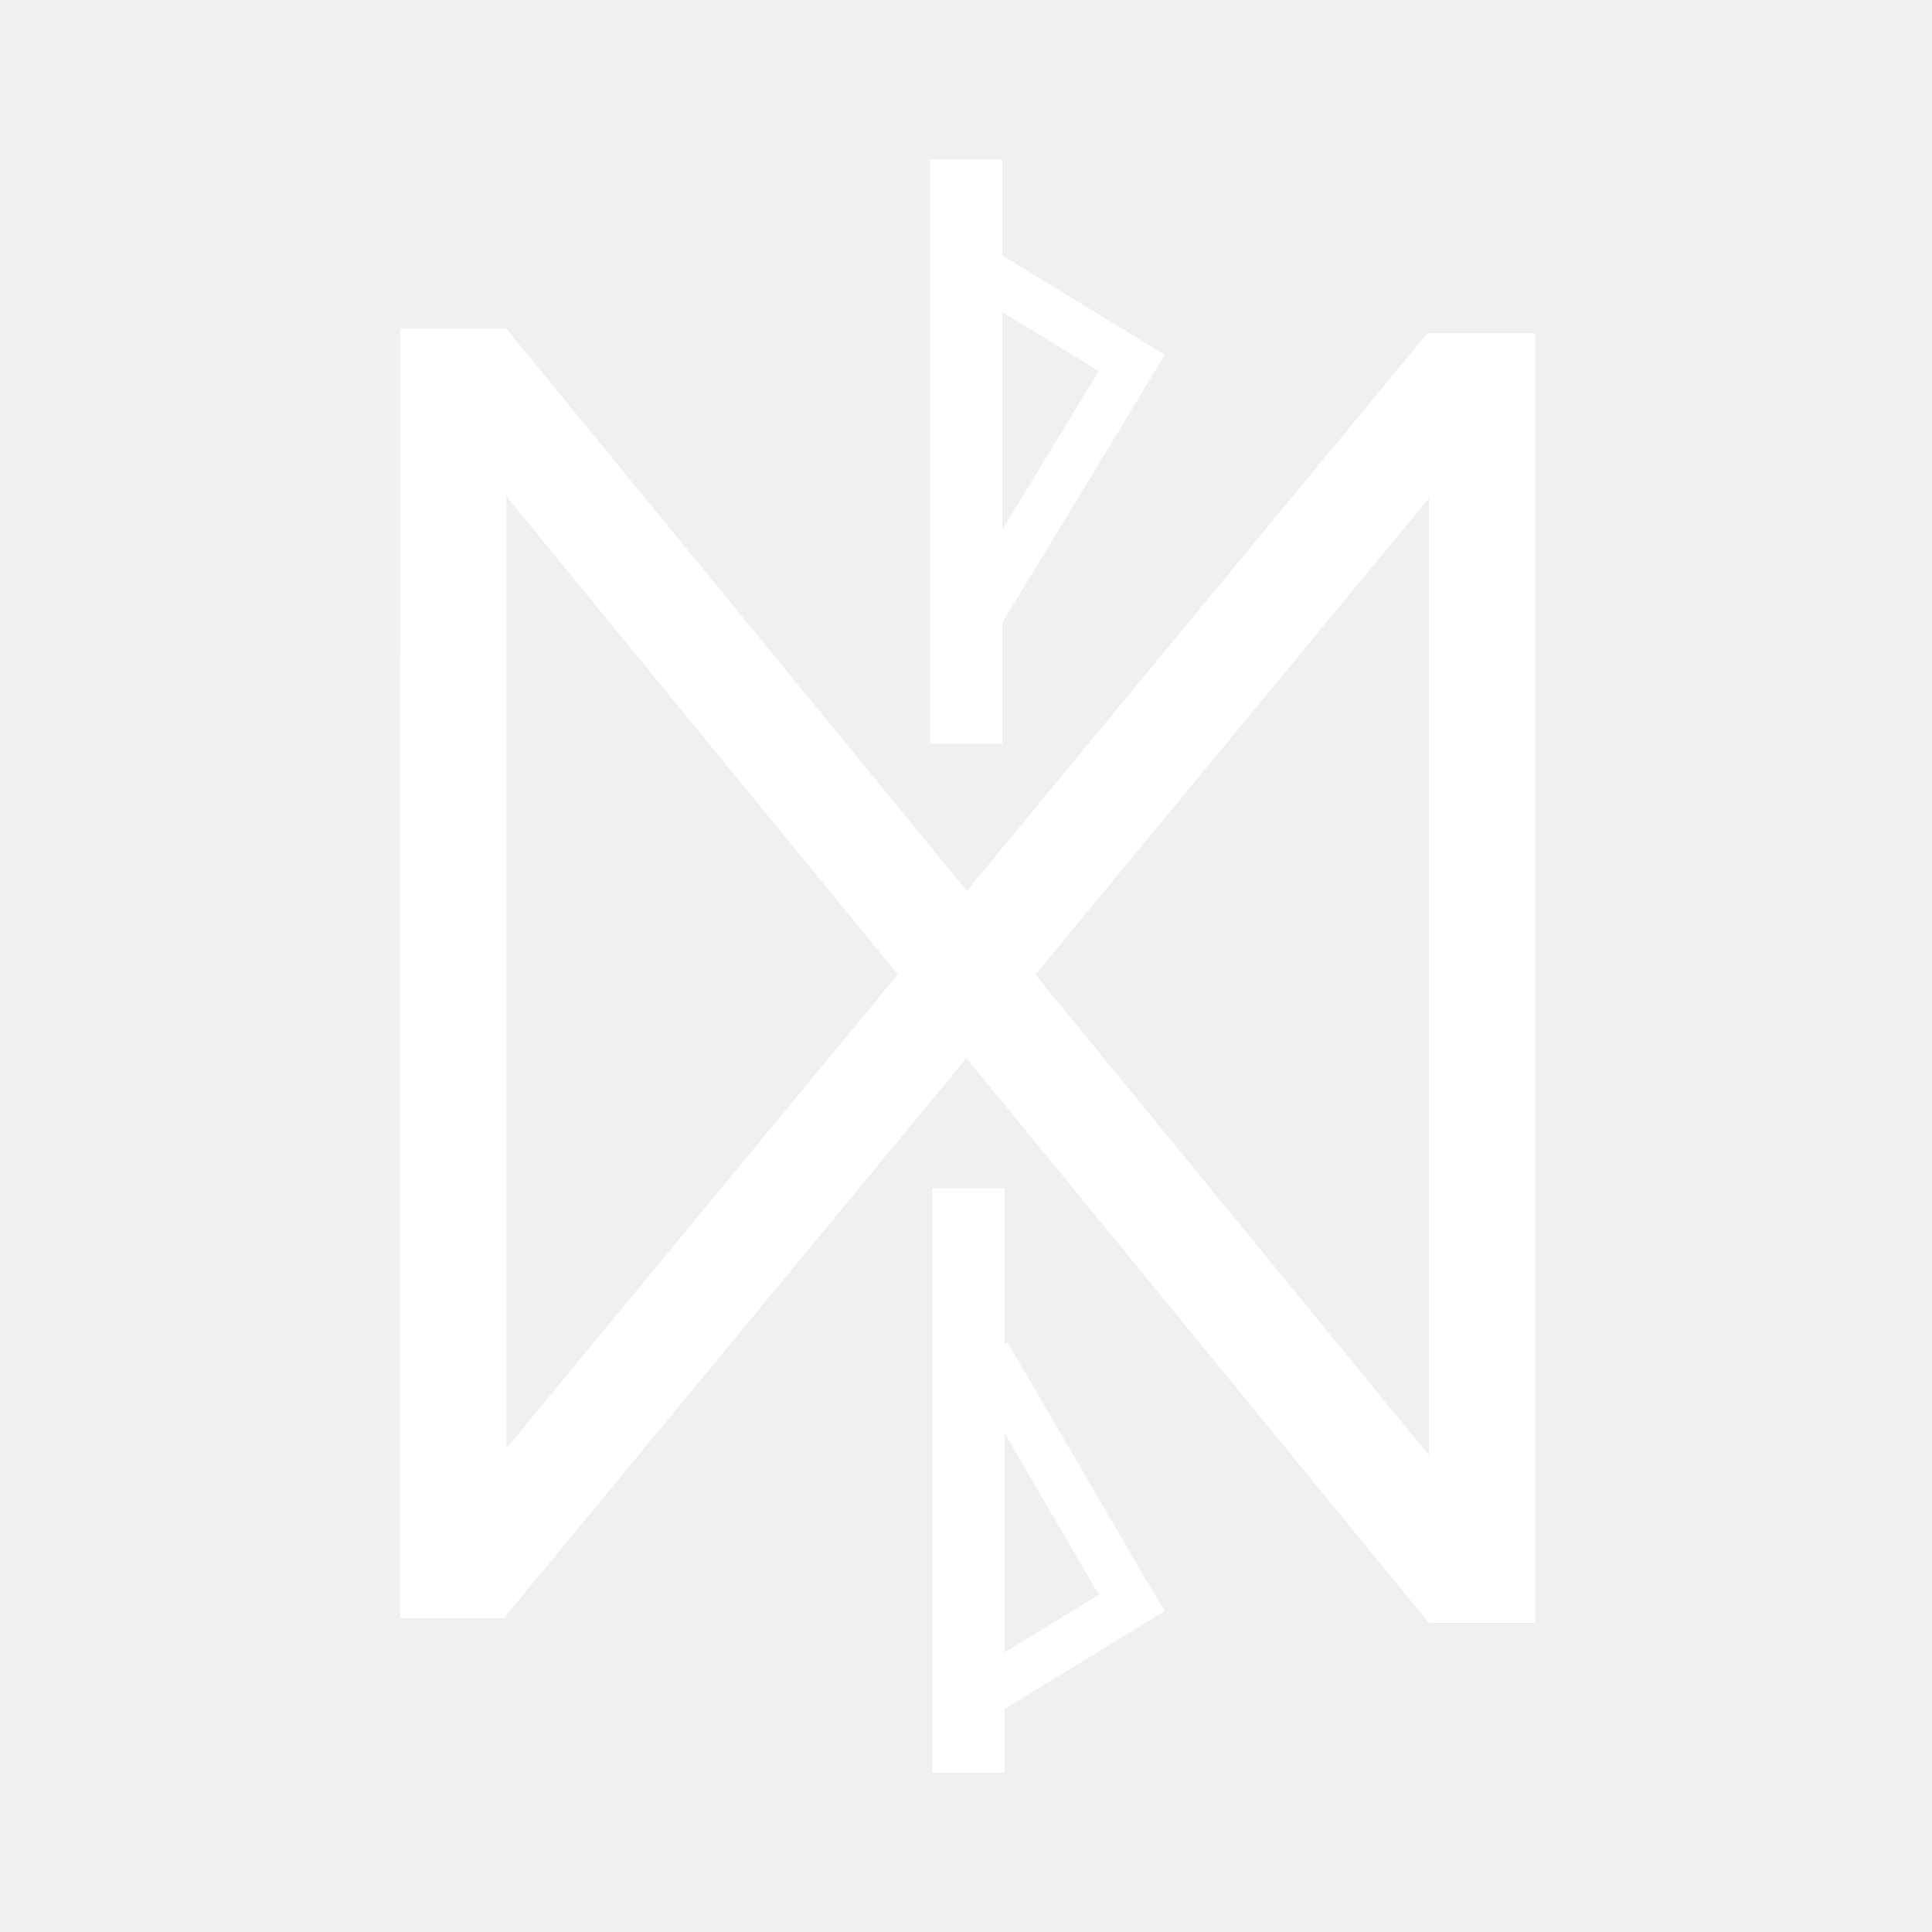
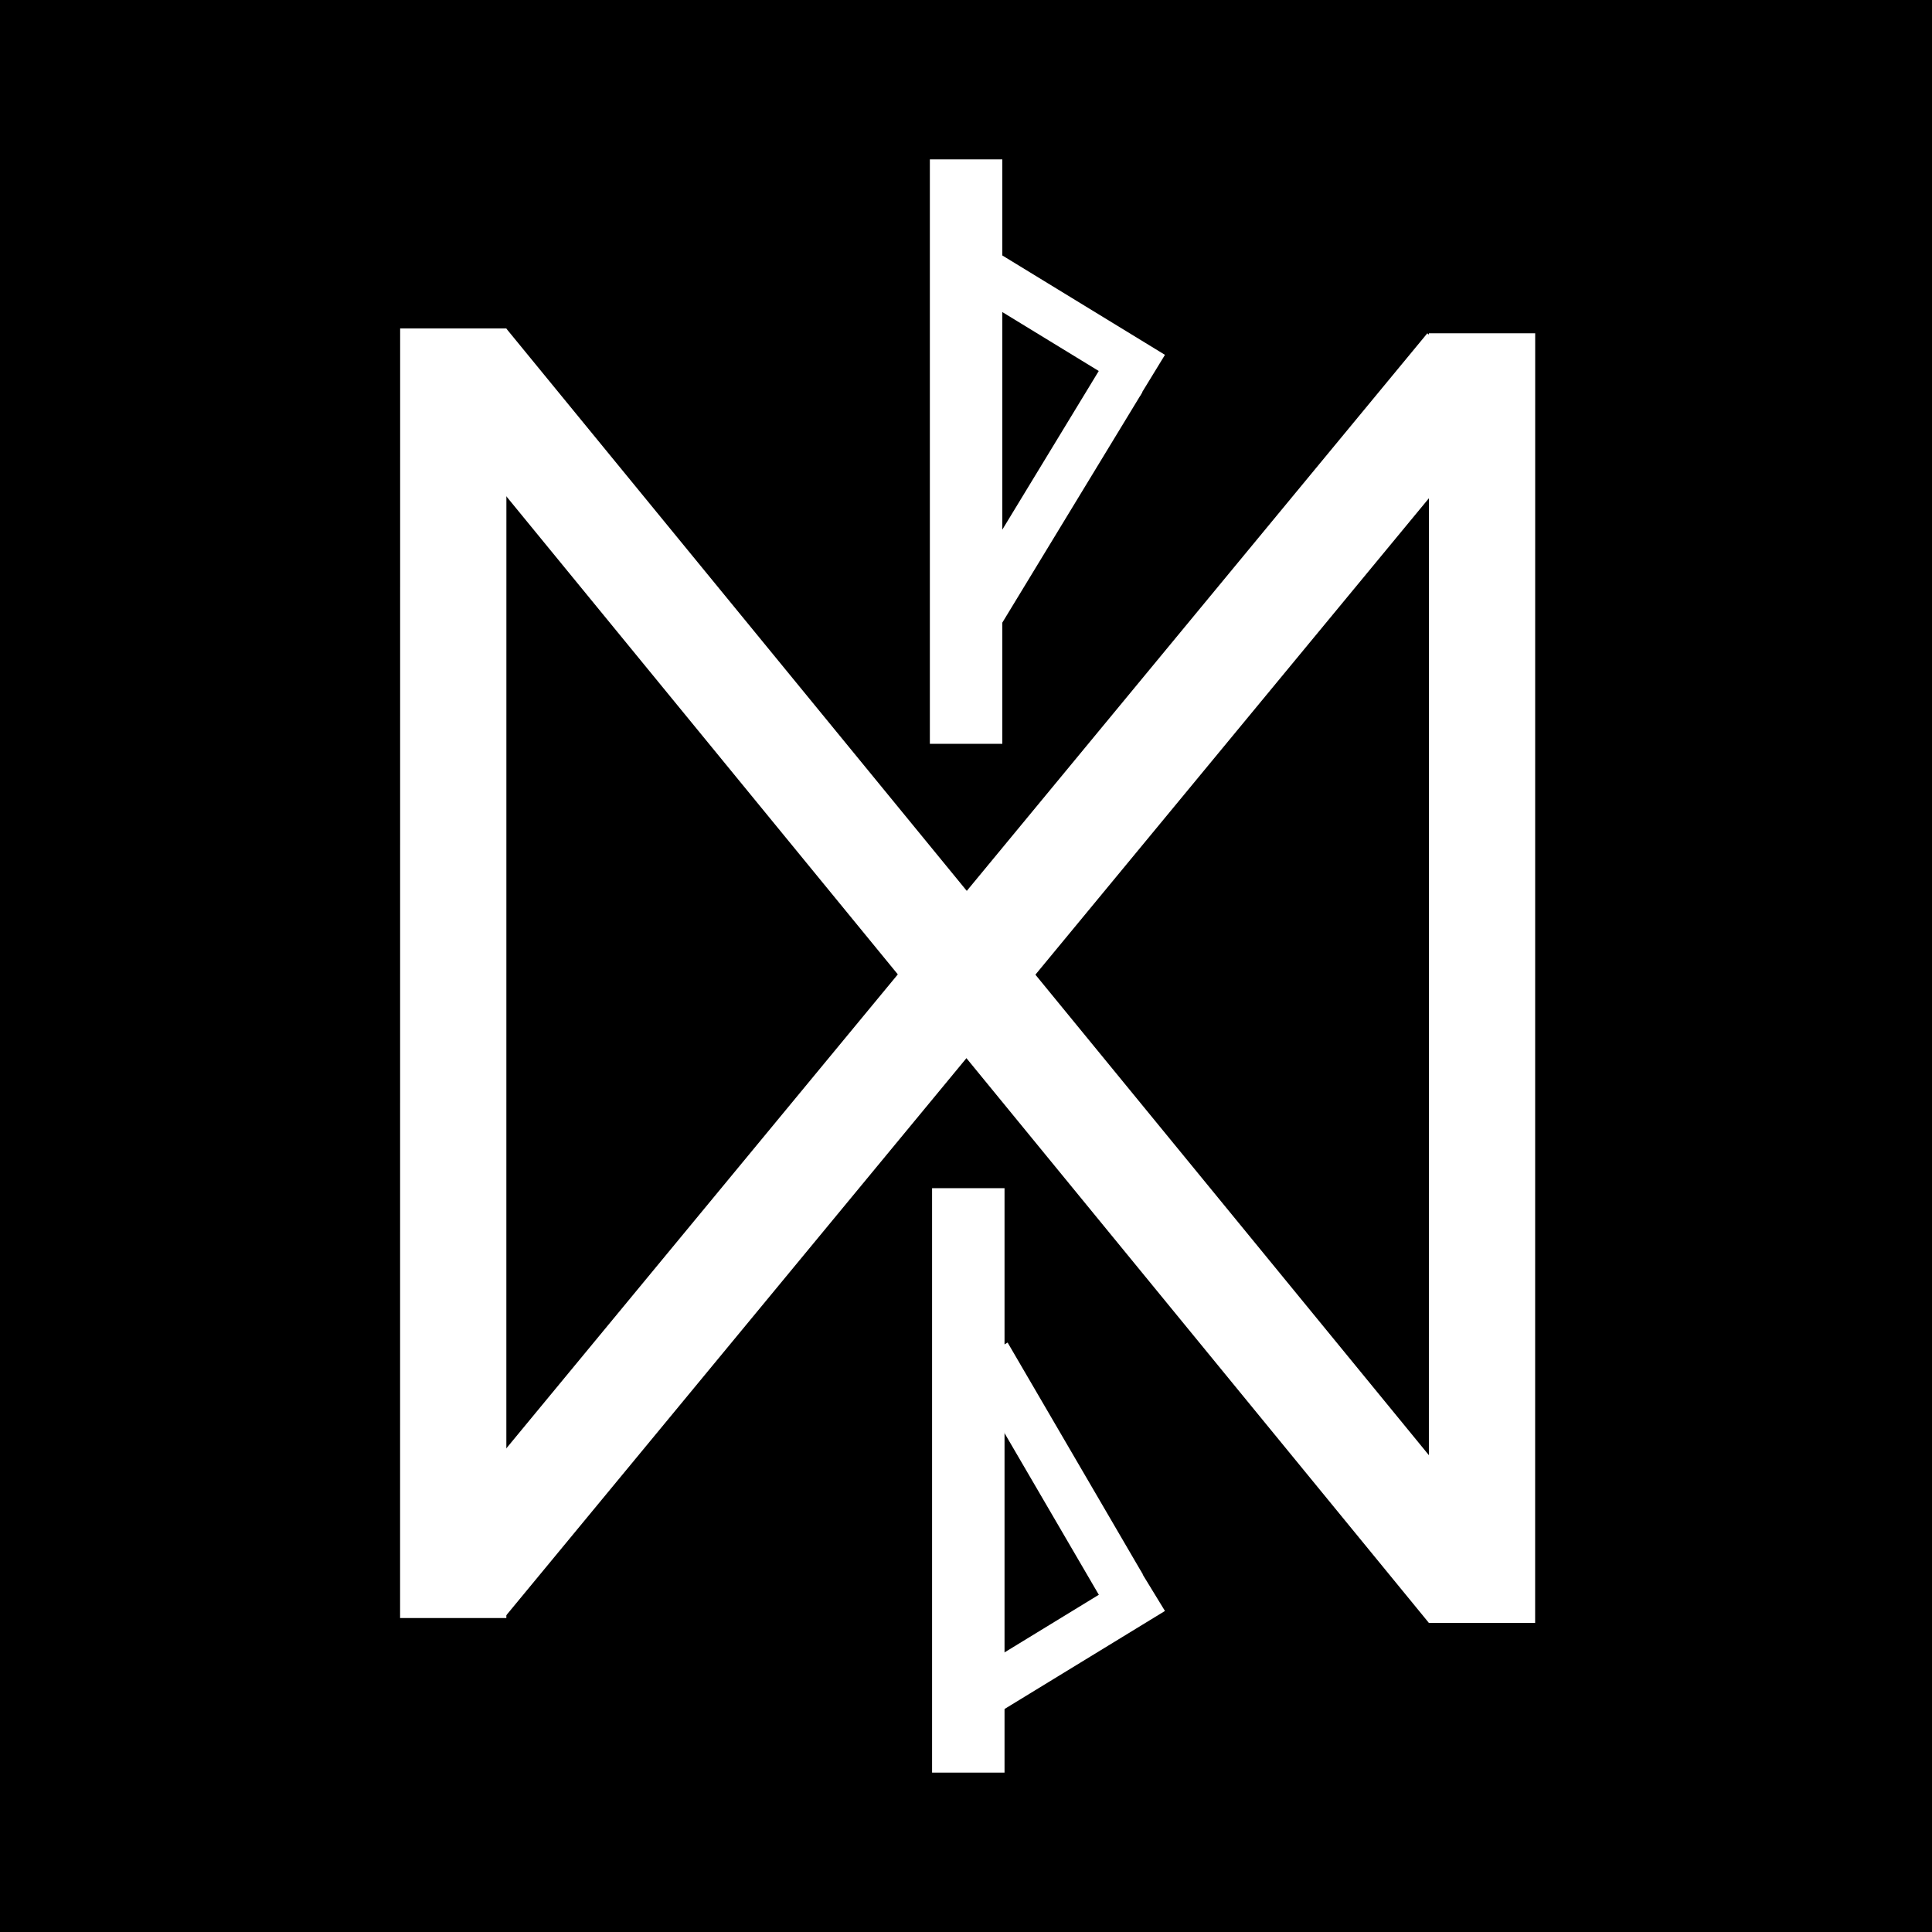
<svg xmlns="http://www.w3.org/2000/svg" width="400" height="400" viewBox="0 0 400 400" fill="none">
-   <rect width="400" height="400" fill="none" />
+   <rect width="400" height="400" fill="#313030" />
+   <rect width="400" height="400" fill="black" />
  <path d="M96.285 327.486L303.992 76.014" stroke="url(#paint0_linear_388_2)" stroke-width="22" />
  <line x1="96.344" y1="75.031" x2="304.344" y2="329.031" stroke="url(#paint1_linear_388_2)" stroke-width="22" />
  <line x1="93.834" y1="335" x2="93.846" y2="67.999" stroke="white" stroke-width="22" />
  <line x1="306.834" y1="336" x2="306.845" y2="68.999" stroke="url(#paint2_linear_388_2)" stroke-width="22" />
  <line x1="200.477" y1="367" x2="200.477" y2="246" stroke="white" stroke-width="15" />
  <line x1="200.019" y1="154" x2="200.019" y2="33" stroke="white" stroke-width="15" />
  <line y1="-5" x2="42.19" y2="-5" transform="matrix(-0.853282 -0.52145 -0.52145 0.853282 235.977 82)" stroke="white" stroke-width="10" />
  <line x1="238.584" y1="329.266" x2="202.584" y2="351.266" stroke="white" stroke-width="10" />
  <line x1="204.296" y1="280.481" x2="232.296" y2="328.481" stroke="white" stroke-width="10" />
  <line x1="232.25" y1="78.597" x2="201.25" y2="129.597" stroke="white" stroke-width="10" />
  <defs>
    <linearGradient id="paint0_linear_388_2" x1="311.135" y1="82.672" x2="89.142" y2="320.828" gradientUnits="userSpaceOnUse">
      <stop stop-color="white" />
    </linearGradient>
    <linearGradient id="paint1_linear_388_2" x1="87.447" y1="82.317" x2="295.447" y2="336.317" gradientUnits="userSpaceOnUse">
      <stop offset="0.428" stop-color="white" />
    </linearGradient>
    <linearGradient id="paint2_linear_388_2" x1="318.345" y1="69" x2="318.334" y2="336" gradientUnits="userSpaceOnUse">
      <stop stop-color="white" />
    </linearGradient>
  </defs>
</svg>
